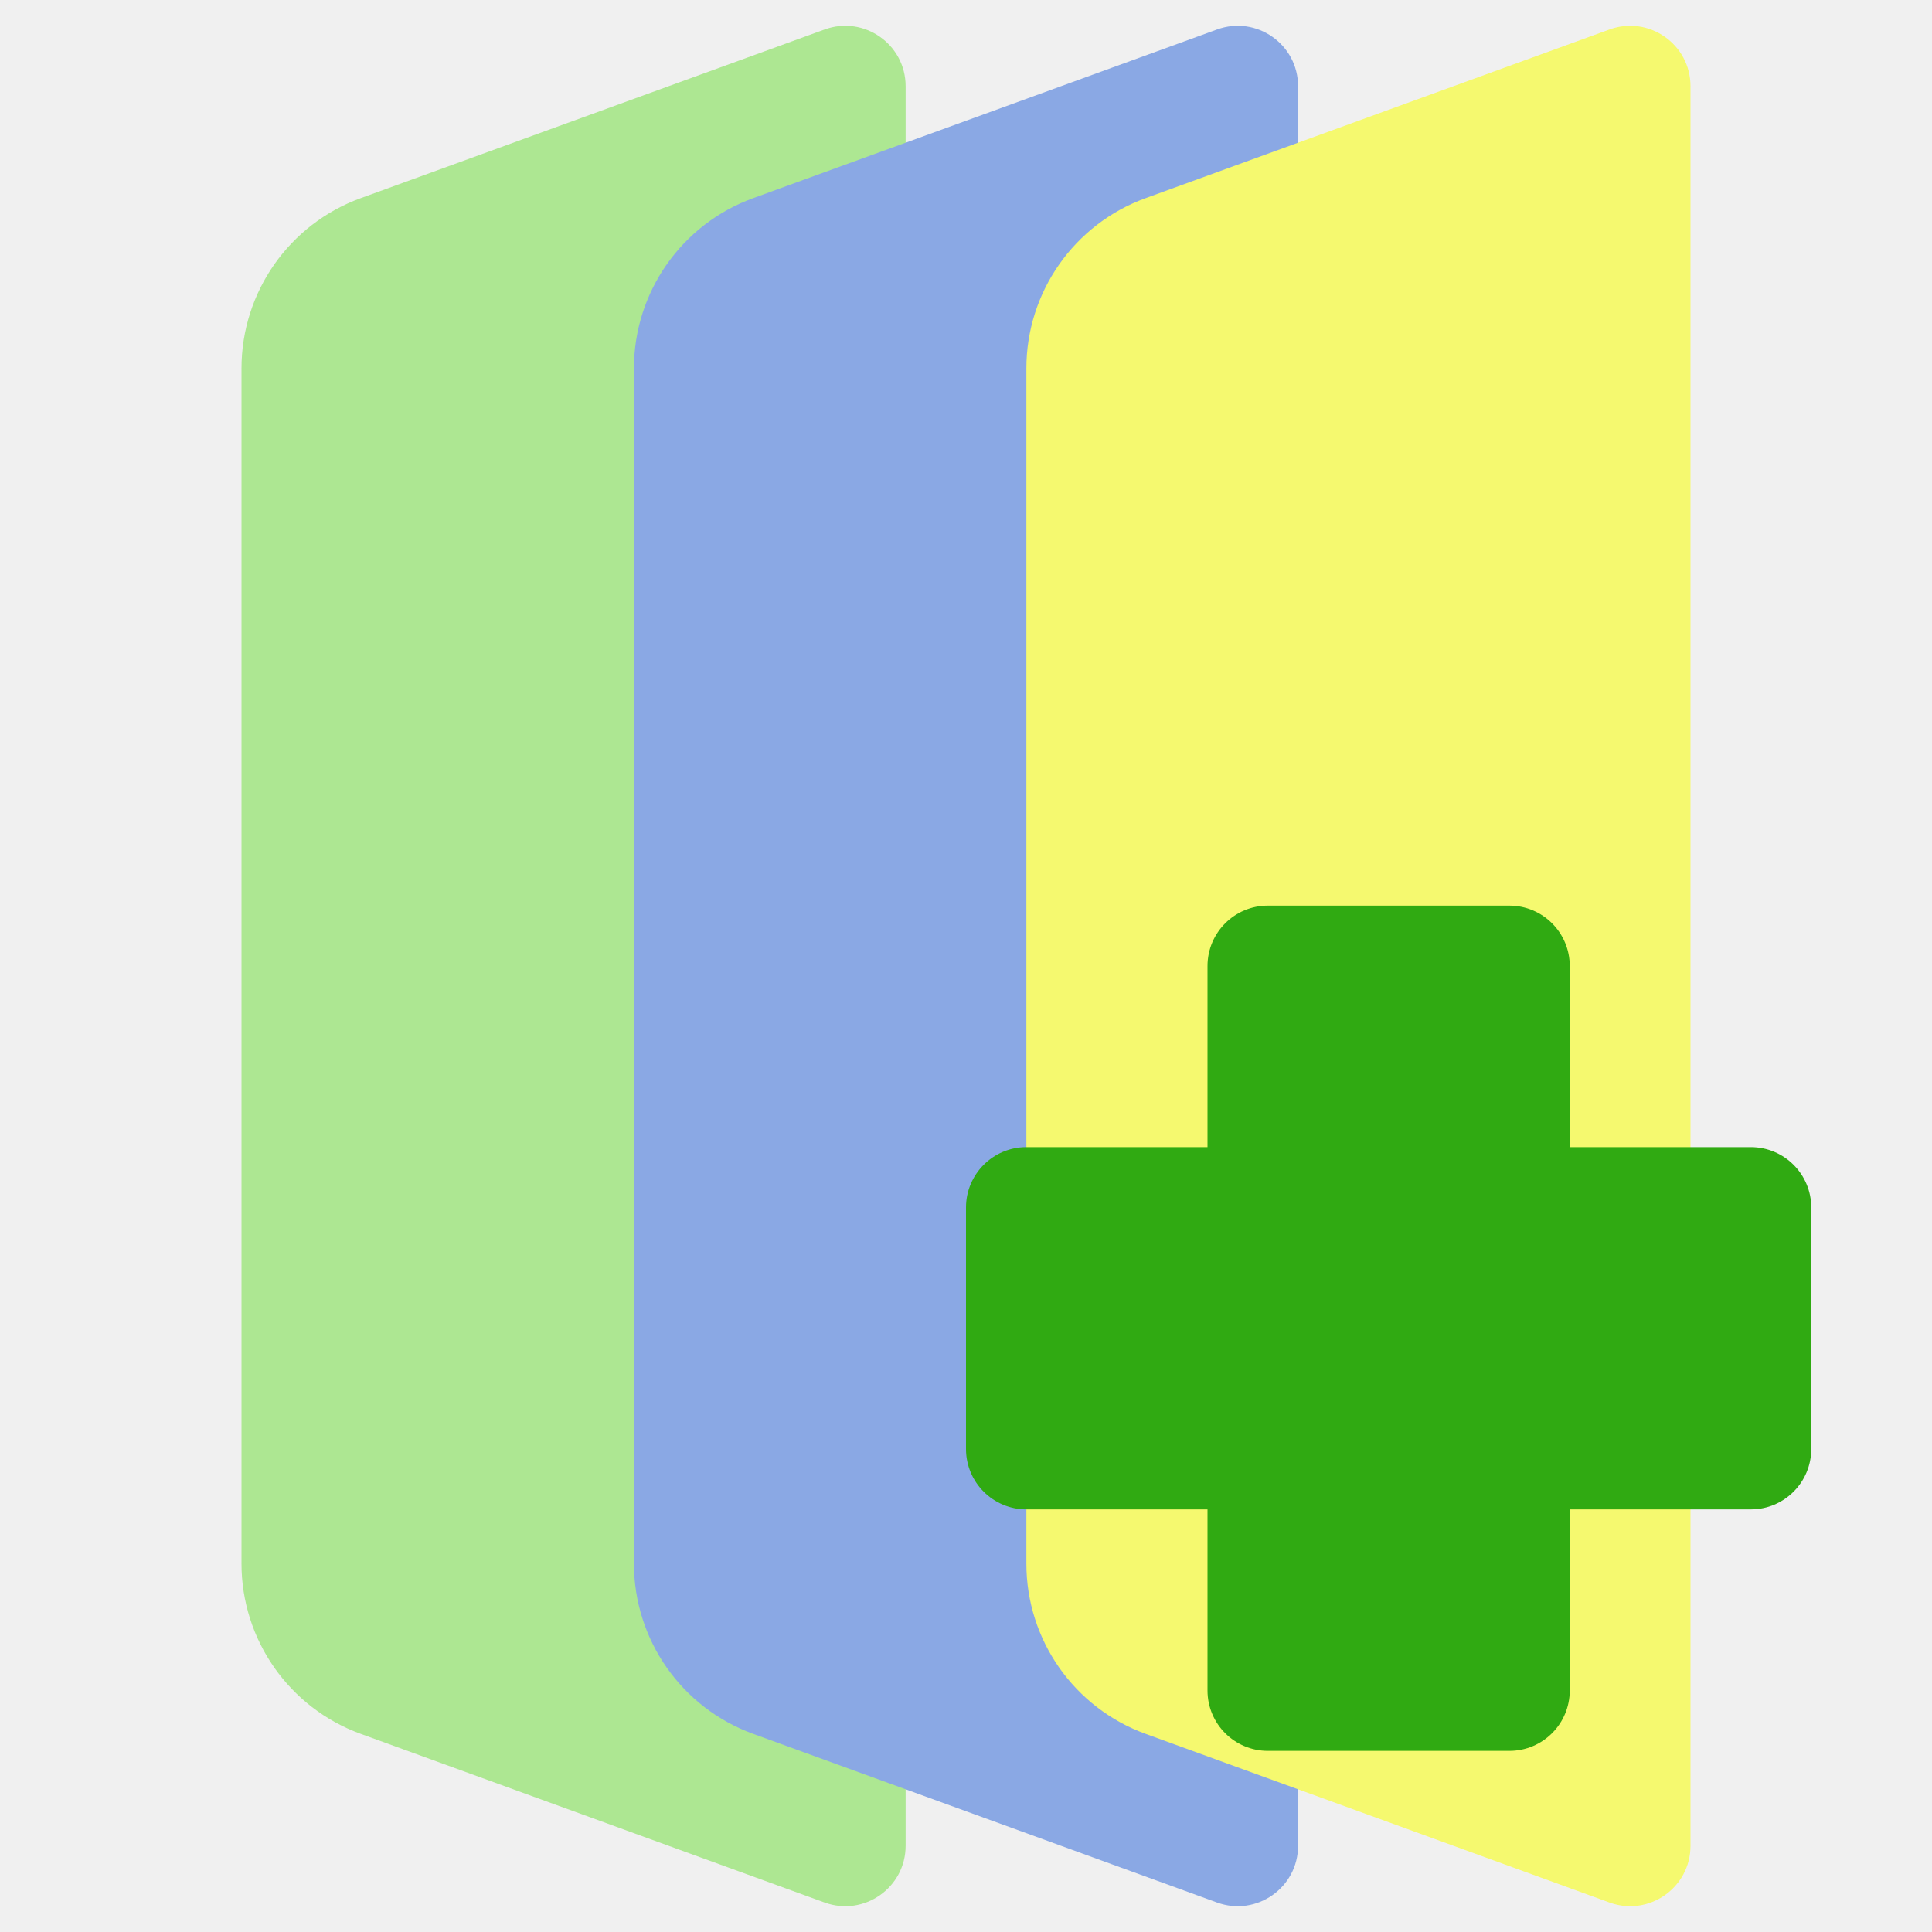
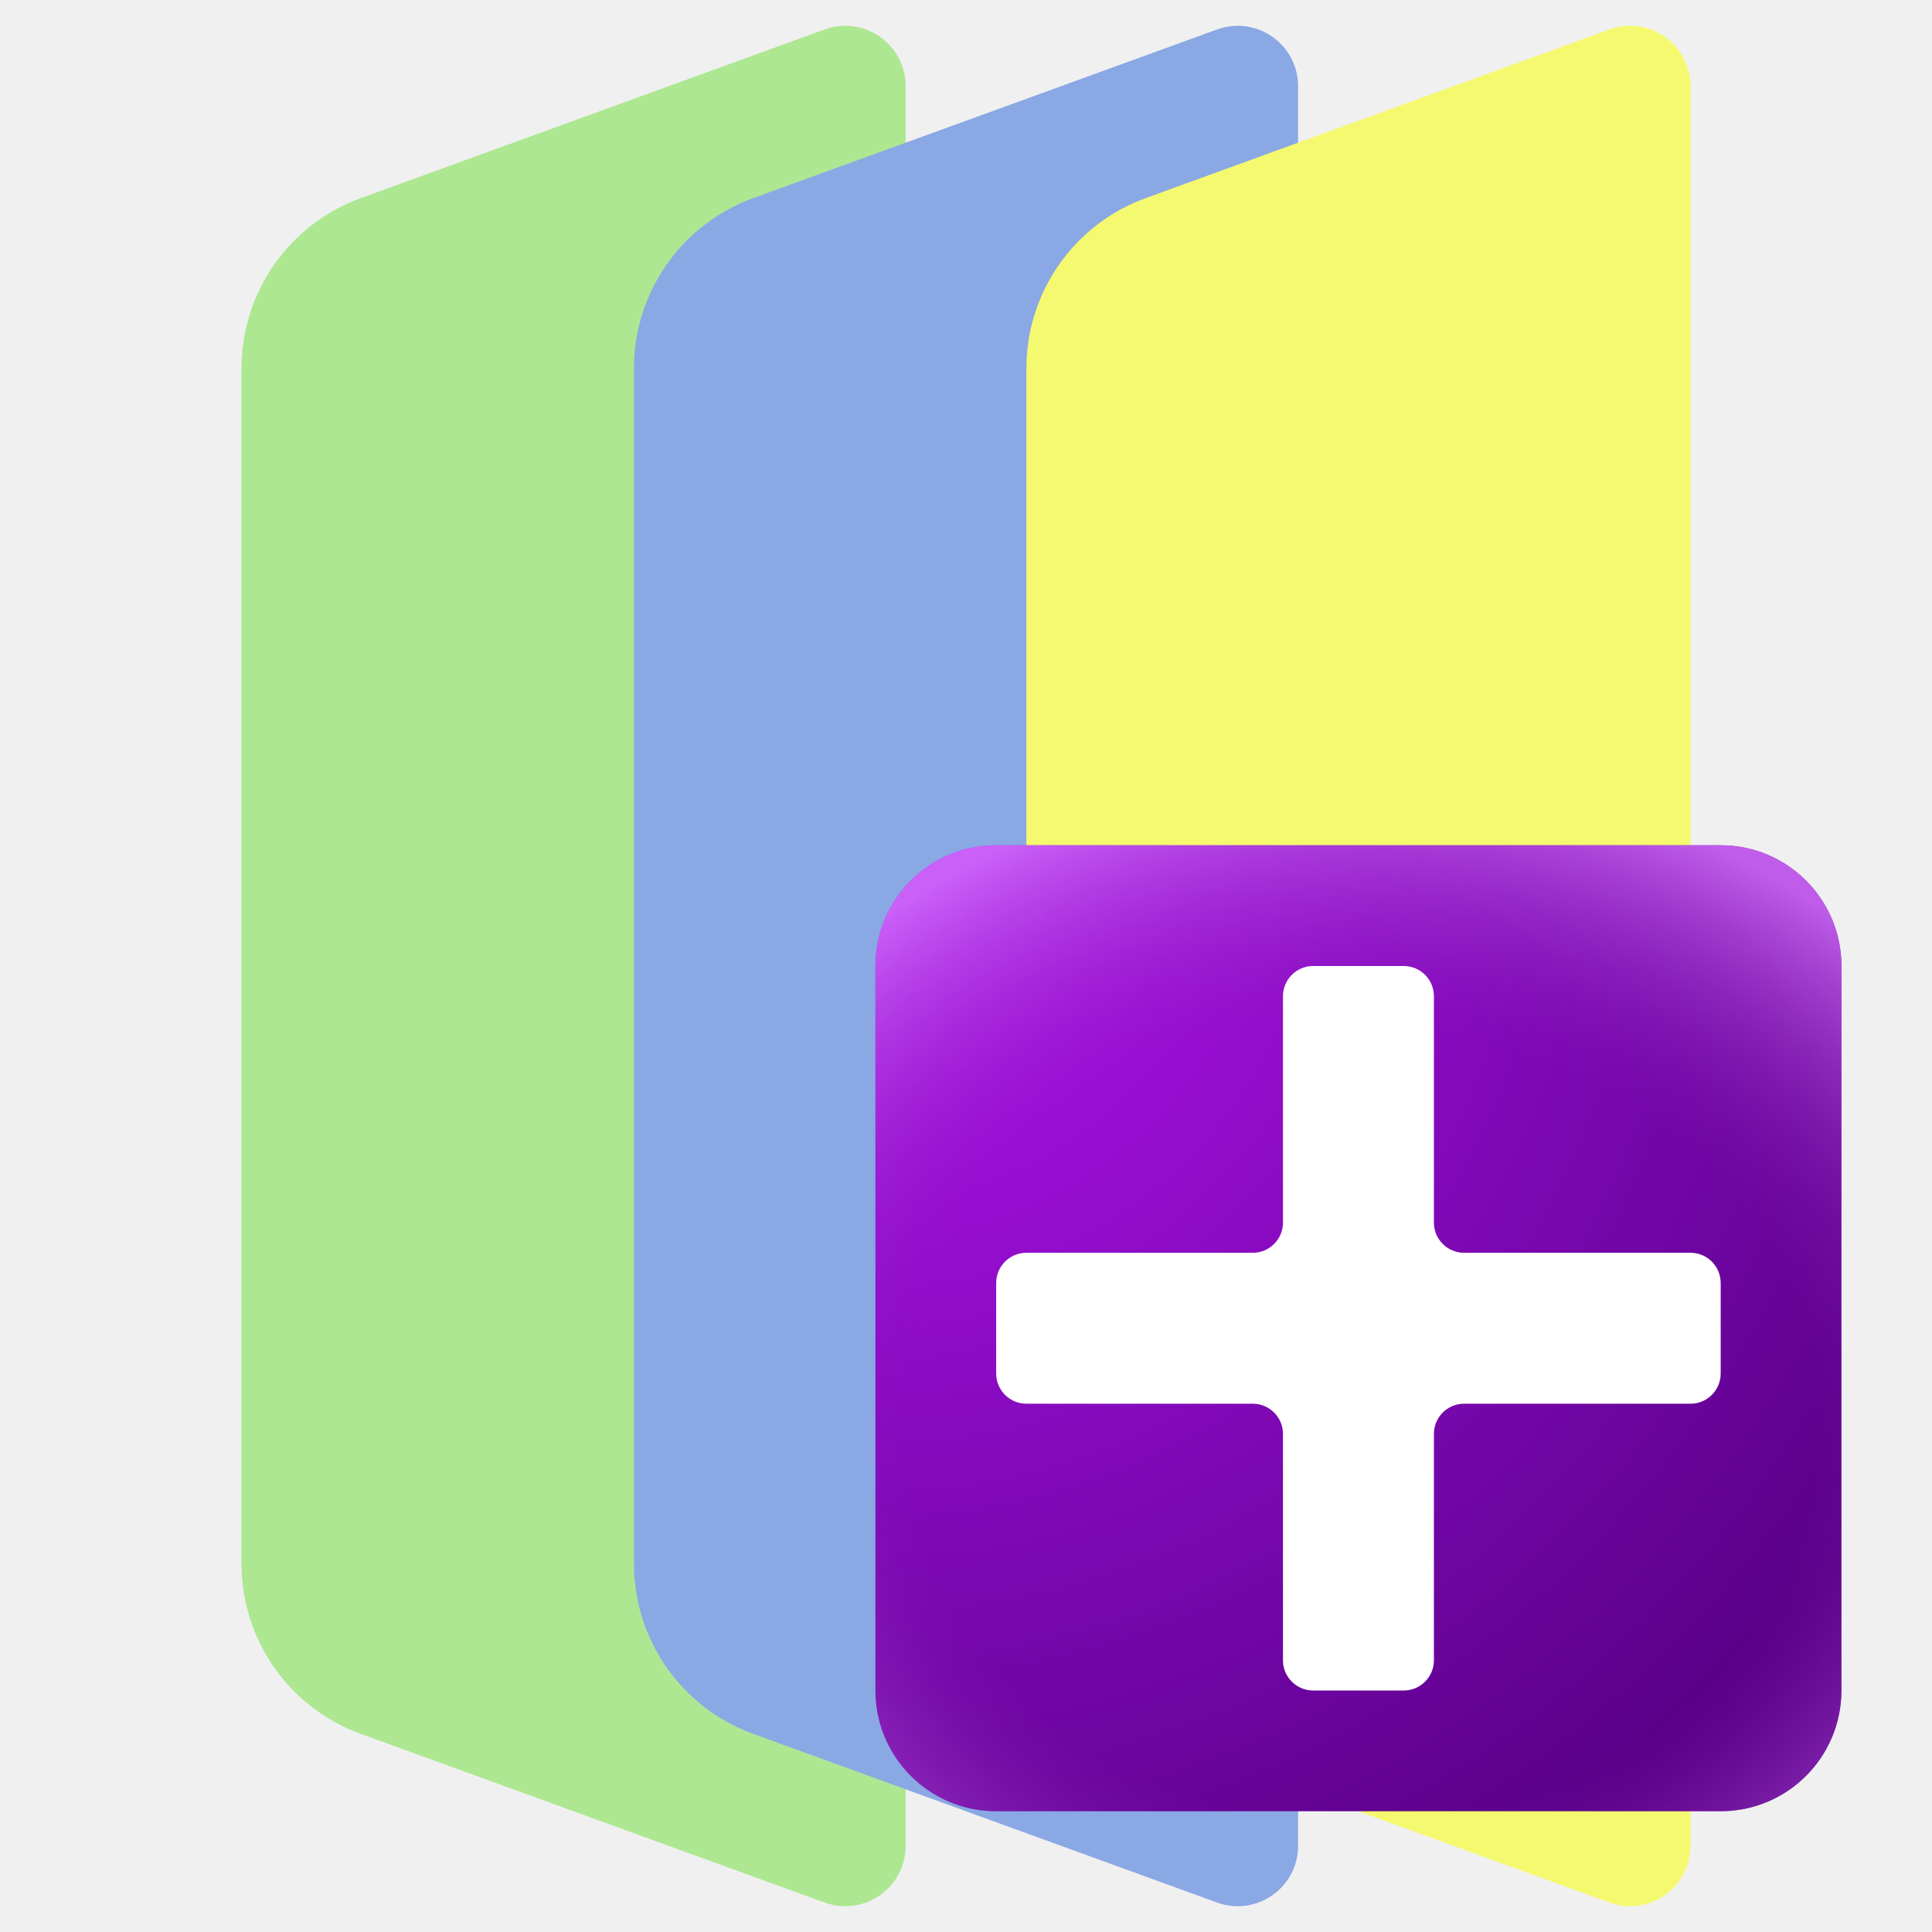
<svg xmlns="http://www.w3.org/2000/svg" width="256" height="256" viewBox="0 0 256 256" fill="none">
-   <g clip-path="url(#clip0_0_135)">
+   <g clip-path="url(#clip0_34_92)">
    <path fill-rule="evenodd" clip-rule="evenodd" d="M32 48.81C32 38.718 38.314 29.704 47.798 26.255L109.266 3.903C114.484 2.006 120 5.87 120 11.421V244.578C120 250.13 114.484 253.994 109.266 252.097L47.798 229.745C38.314 226.296 32 217.282 32 207.19V48.81Z" fill="#ADE792" />
    <path fill-rule="evenodd" clip-rule="evenodd" d="M84 48.81C84 38.718 90.314 29.704 99.798 26.255L161.266 3.903C166.484 2.006 172 5.87 172 11.421V244.578C172 250.13 166.484 253.994 161.266 252.097L99.798 229.745C90.314 226.296 84 217.282 84 207.19V48.81Z" fill="#8AA8E4" />
    <path fill-rule="evenodd" clip-rule="evenodd" d="M136 48.81C136 38.718 142.314 29.704 151.798 26.255L213.266 3.903C218.484 2.006 224 5.87 224 11.422V244.579C224 250.13 218.484 253.994 213.266 252.097L151.798 229.745C142.314 226.296 136 217.282 136 207.19V48.81Z" fill="#F5F96F" />
-     <path fill-rule="evenodd" clip-rule="evenodd" d="M168 120C163.582 120 160 123.582 160 128V152H136C131.582 152 128 155.582 128 160V192C128 196.418 131.582 200 136 200H160V224C160 228.418 163.582 232 168 232H200C204.418 232 208 228.418 208 224V200H232C236.418 200 240 196.418 240 192V160C240 155.582 236.418 152 232 152H208V128C208 123.582 204.418 120 200 120H168Z" fill="#30AA12" />
+     <rect x="116" y="112" width="128" height="128" rx="16" fill="url(#paint0_radial_34_92)" />
+     <path d="M116 128C116 119.163 123.163 112 132 112H228C236.837 112 244 119.163 244 128V224C244 232.837 236.837 240 228 240H132C123.163 240 116 232.837 116 224V128Z" fill="url(#paint1_radial_34_92)" fill-opacity="0.8" />
+     <path d="M186 128C188.209 128 190 129.791 190 132V162C190 164.209 191.791 166 194 166H224C226.209 166 228 167.791 228 170V182C228 184.209 226.209 186 224 186H194C191.791 186 190 187.791 190 190V220C190 222.209 188.209 224 186 224H174C171.791 224 170 222.209 170 220V190C170 187.791 168.209 186 166 186H136C133.791 186 132 184.209 132 182V170C132 167.791 133.791 166 136 166H166C168.209 166 170 164.209 170 162V132C170 129.791 171.791 128 174 128H186Z" fill="white" />
  </g>
  <defs>
-     <clipPath id="clip0_0_135">
+     <radialGradient id="paint0_radial_34_92" cx="0" cy="0" r="1" gradientUnits="userSpaceOnUse" gradientTransform="translate(116 112) rotate(45) scale(181.019)">
+       <stop offset="0.072" stop-color="#AC13EB" />
+       <stop offset="0.879" stop-color="#580087" />
+     </radialGradient>
+     <radialGradient id="paint1_radial_34_92" cx="0" cy="0" r="1" gradientUnits="userSpaceOnUse" gradientTransform="translate(180 188.8) rotate(90) scale(89.6 103.2)">
+       <stop offset="0.585" stop-color="#841FB0" stop-opacity="0" />
+       <stop offset="0.969" stop-color="#D373FC" />
+     </radialGradient>
+     <clipPath id="clip0_34_92">
      <rect width="256" height="256" fill="white" />
    </clipPath>
  </defs>
</svg>
